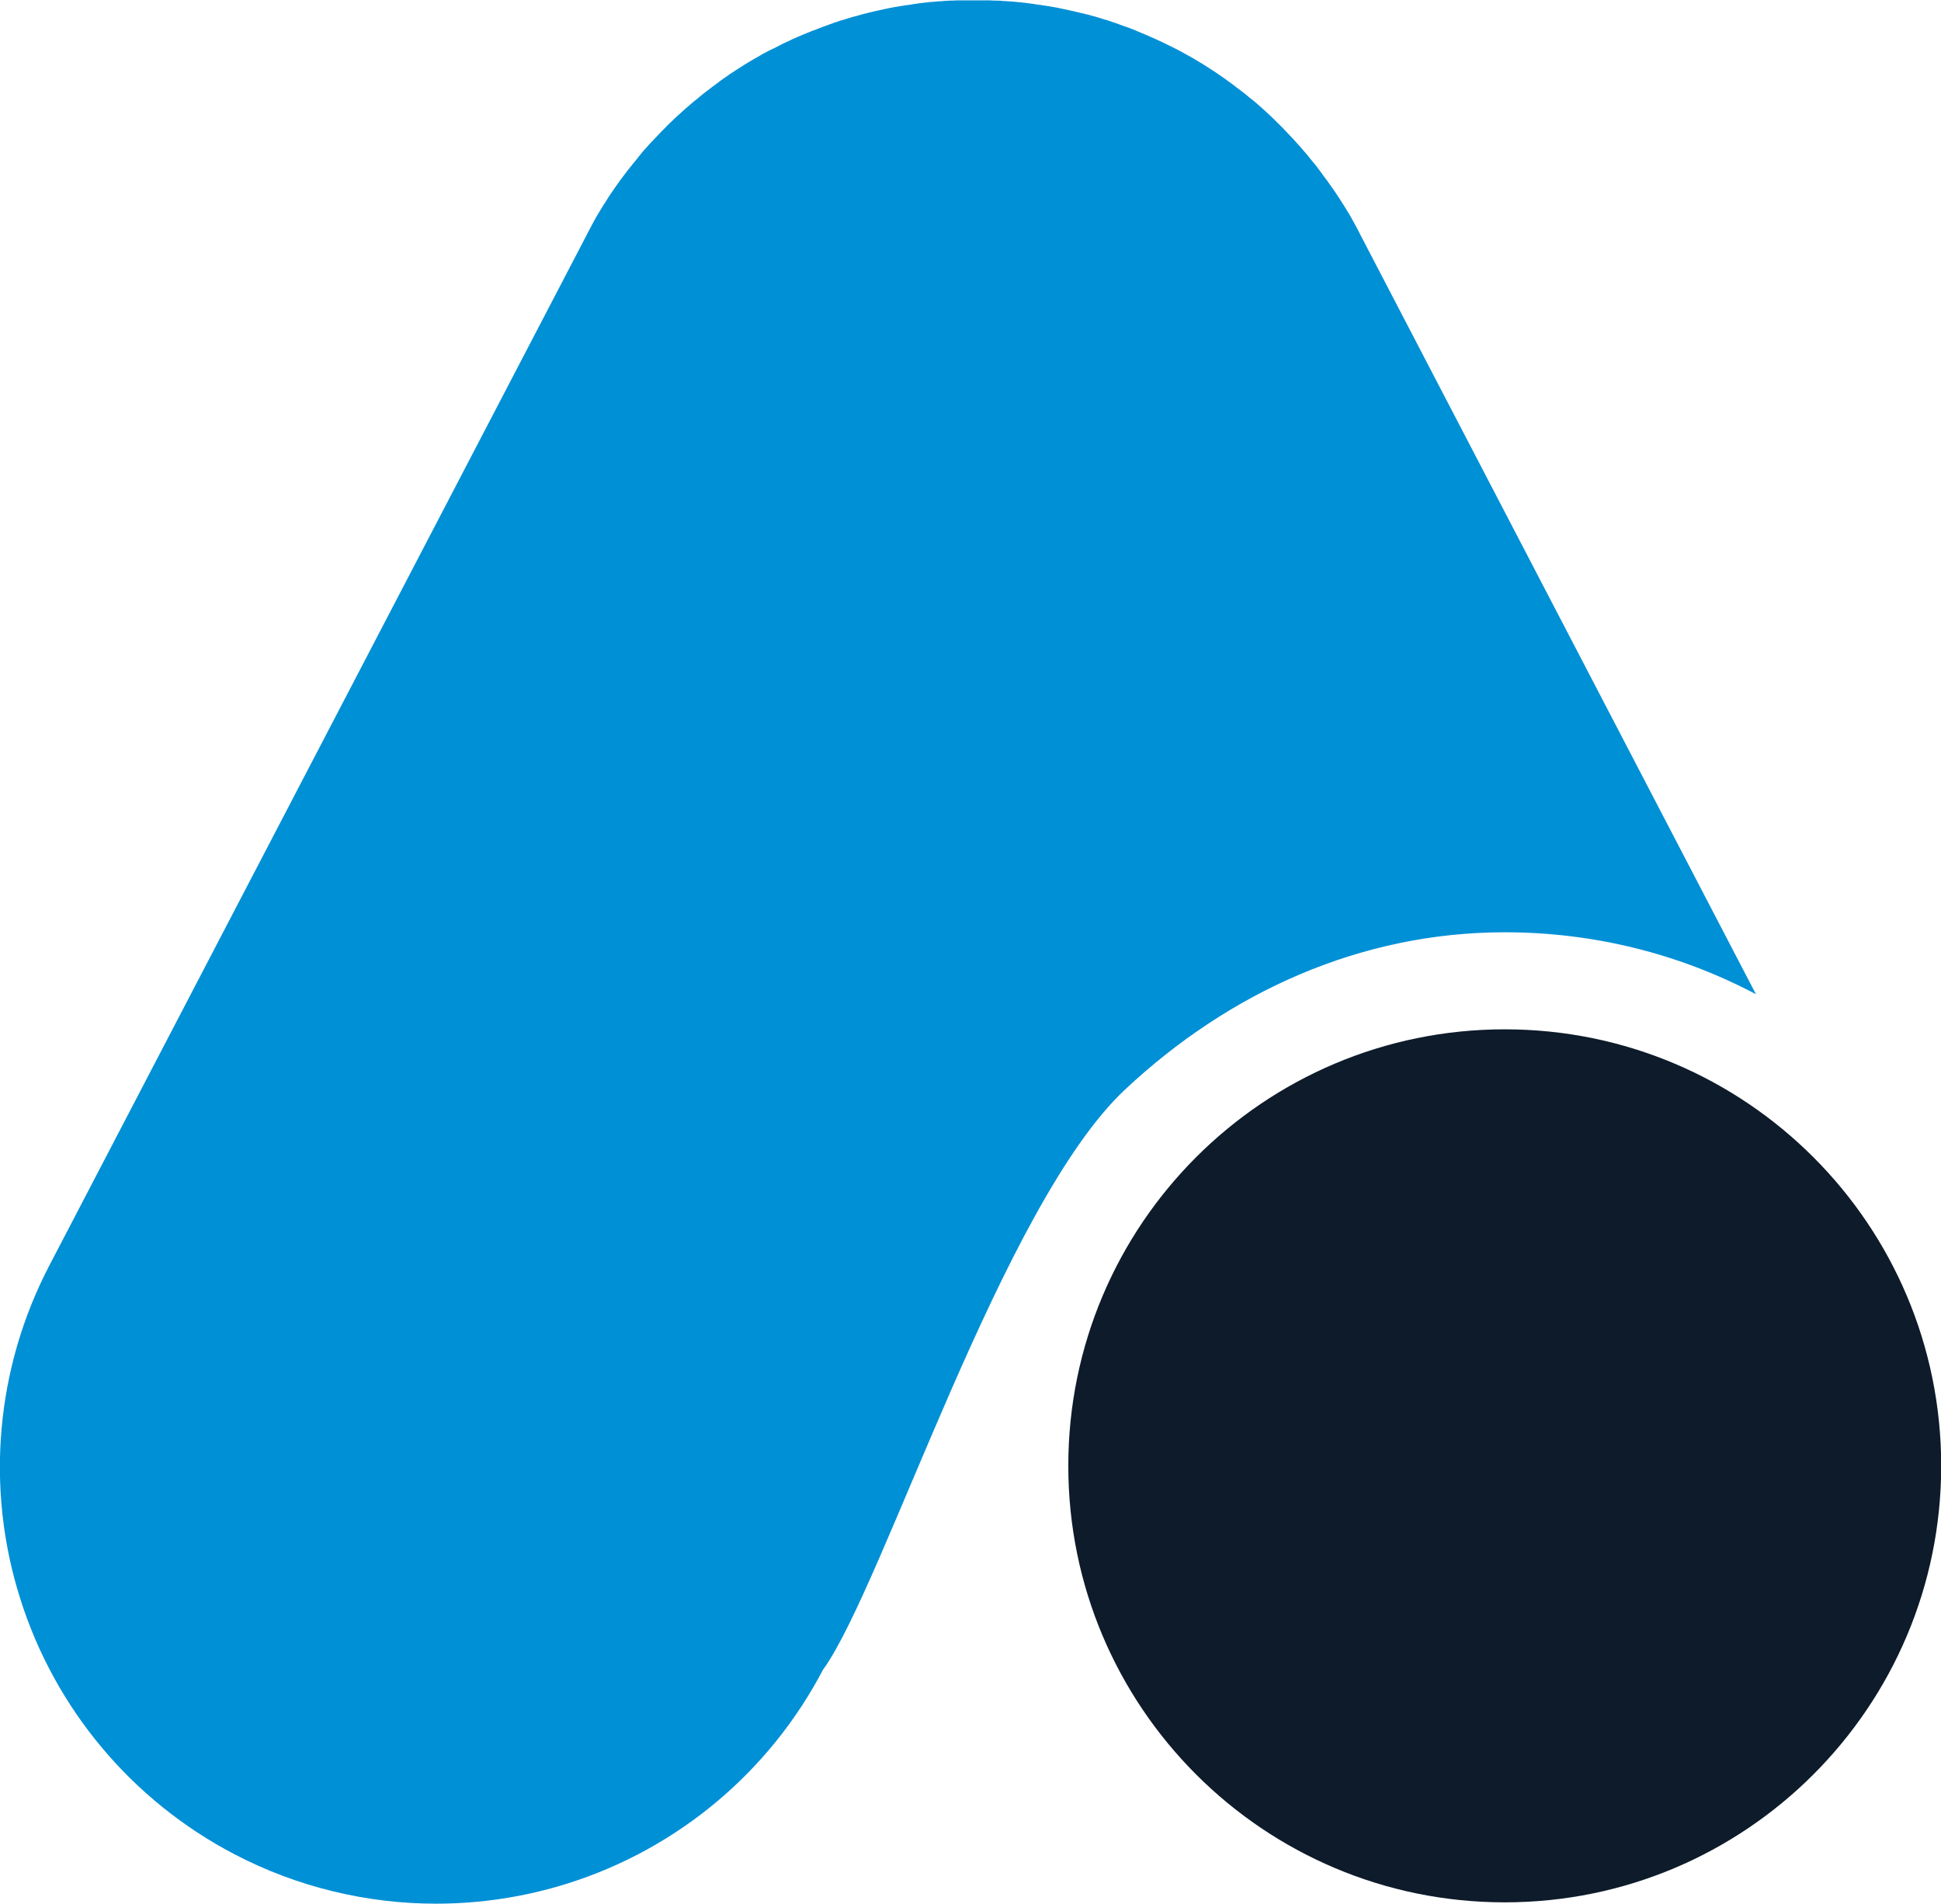
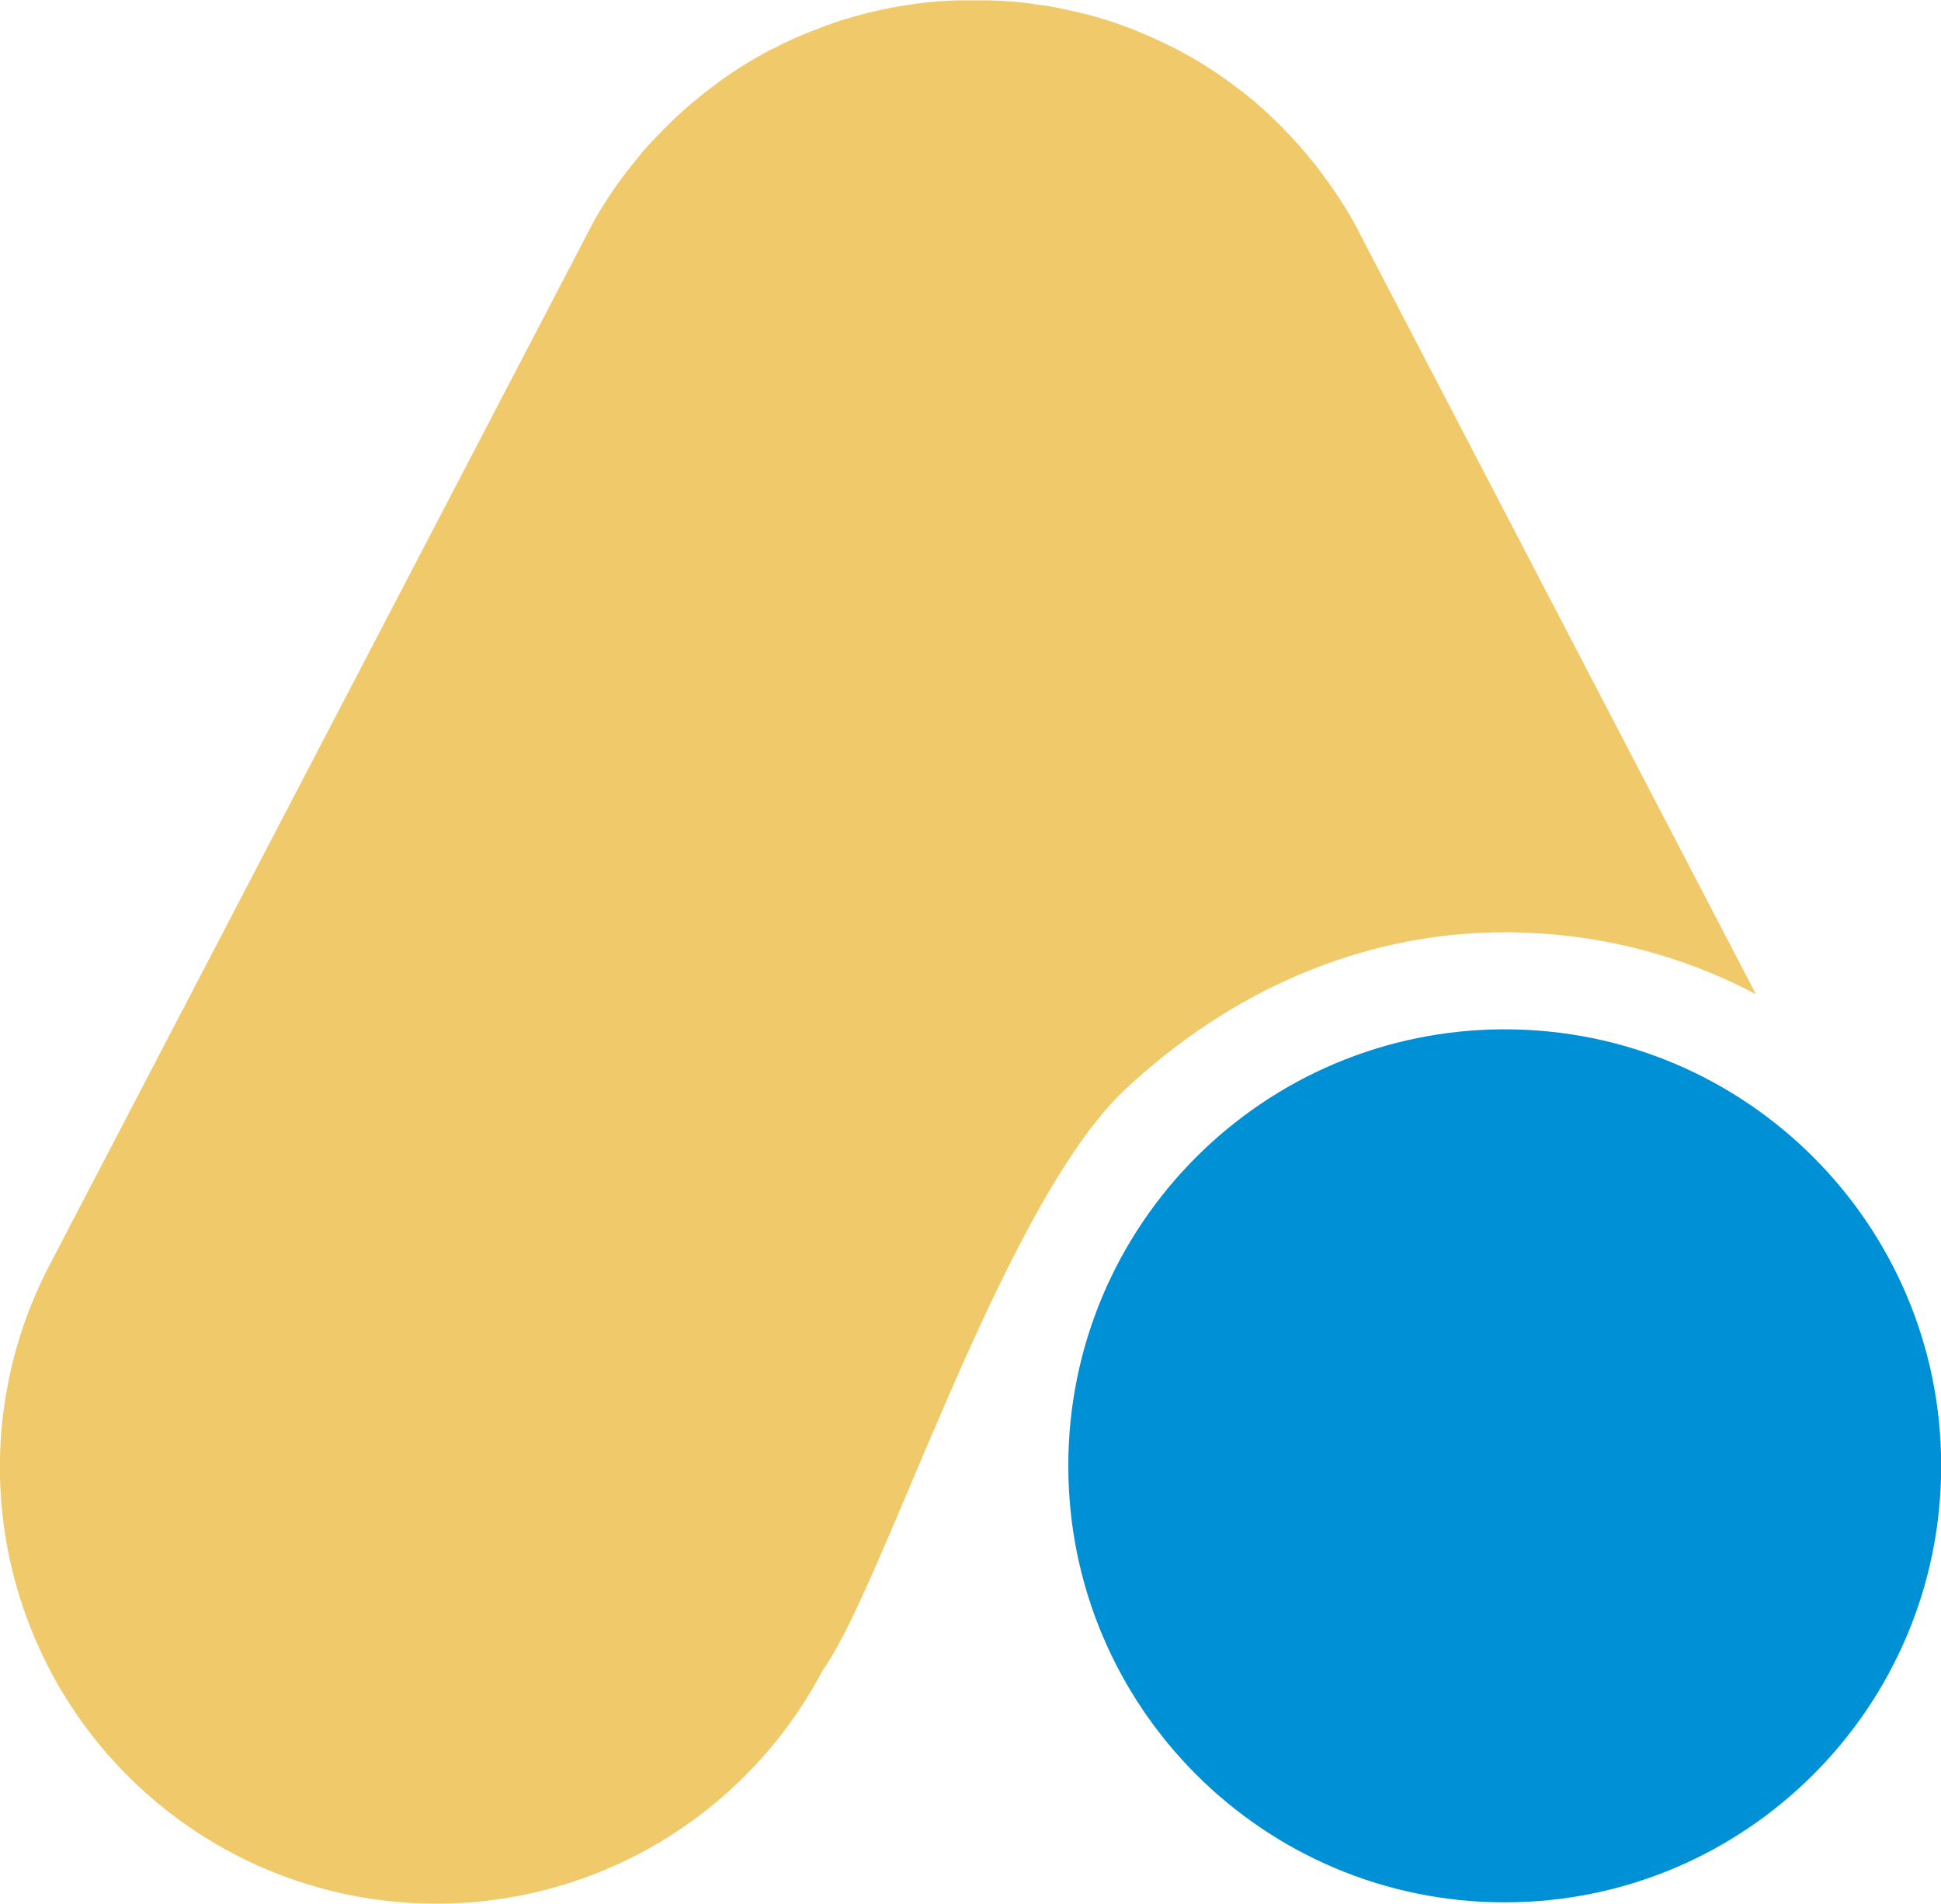
<svg xmlns="http://www.w3.org/2000/svg" viewBox="0 0 101.22 99.26">
-   <path fill="#0090d6" d="M42.95,87.02c3.17-4.46,9.31-24.2,15.71-30.2,5.46-5.12,12.33-8.21,19.81-8.21,4.64,0,9.11,1.12,13.1,3.23l-20.63-39.6c-.03-.07-.07-.13-.1-.2-.05-.09-.1-.19-.15-.28-.04-.07-.08-.15-.12-.22-.05-.09-.1-.18-.15-.27-.04-.08-.09-.15-.14-.23-.05-.08-.1-.17-.15-.25-.05-.08-.1-.16-.15-.23-.05-.08-.1-.16-.15-.24-.05-.08-.11-.16-.16-.24-.05-.07-.1-.15-.15-.22-.06-.08-.11-.16-.17-.24-.05-.07-.1-.14-.15-.21-.06-.08-.12-.16-.18-.24-.05-.07-.1-.14-.15-.21-.06-.08-.12-.16-.18-.24-.05-.07-.1-.13-.16-.2-.06-.08-.13-.15-.19-.23-.05-.07-.11-.13-.16-.2-.06-.08-.13-.15-.19-.22-.06-.07-.11-.13-.17-.2-.06-.07-.13-.14-.19-.21-.06-.07-.12-.13-.18-.2-.06-.07-.13-.14-.19-.2-.06-.07-.13-.13-.19-.2-.06-.07-.13-.13-.19-.2-.07-.07-.13-.13-.2-.2-.06-.06-.13-.12-.19-.19-.07-.07-.14-.13-.21-.2-.06-.06-.13-.12-.19-.18-.07-.07-.15-.13-.22-.2-.06-.06-.13-.11-.19-.17-.08-.07-.15-.13-.23-.2-.06-.05-.13-.11-.2-.16-.08-.06-.16-.13-.23-.19-.07-.05-.13-.11-.2-.16-.08-.06-.16-.12-.24-.18-.07-.05-.14-.1-.21-.16-.08-.06-.16-.12-.24-.18-.07-.05-.15-.1-.22-.16-.08-.06-.16-.11-.23-.16-.08-.05-.16-.11-.23-.16-.08-.05-.15-.1-.23-.15-.08-.05-.17-.11-.25-.16-.07-.05-.14-.09-.22-.14-.09-.06-.18-.11-.28-.17-.07-.04-.13-.08-.2-.12-.1-.06-.2-.12-.3-.17-.06-.03-.12-.07-.18-.1-.11-.06-.22-.12-.33-.18-.05-.03-.1-.05-.15-.08,0,0-.01,0-.01,0-.11-.06-.23-.12-.34-.17-.05-.03-.11-.05-.16-.08-.11-.05-.22-.11-.34-.16-.06-.03-.11-.05-.17-.08-.1-.05-.21-.09-.32-.14-.07-.03-.13-.06-.2-.09-.09-.04-.19-.08-.29-.12-.08-.03-.16-.07-.23-.1-.08-.03-.17-.07-.25-.1-.09-.03-.18-.07-.27-.1-.08-.03-.15-.05-.23-.08-.1-.04-.2-.07-.3-.11-.07-.02-.14-.05-.21-.07-.11-.04-.21-.07-.32-.11,0,0-.01,0-.02,0-.07-.02-.13-.04-.2-.06-.11-.03-.21-.07-.32-.1-.08-.02-.15-.04-.23-.06-.1-.03-.2-.06-.31-.08-.08-.02-.17-.04-.25-.06-.1-.02-.19-.05-.29-.07-.09-.02-.18-.04-.27-.06-.09-.02-.18-.04-.28-.06-.09-.02-.19-.04-.28-.06-.09-.02-.18-.04-.27-.05-.1-.02-.19-.03-.29-.05-.09-.01-.17-.03-.26-.04-.1-.02-.2-.03-.3-.04-.08-.01-.17-.03-.25-.04-.1-.01-.2-.03-.3-.04-.08-.01-.17-.02-.25-.03-.1-.01-.2-.02-.3-.03-.08,0-.17-.02-.25-.02-.1,0-.2-.02-.3-.02-.09,0-.17-.01-.26-.02-.1,0-.2-.01-.29-.01-.09,0-.17,0-.26-.01-.1,0-.19,0-.29,0-.09,0-.18,0-.27,0-.09,0-.19,0-.28,0s-.19,0-.28,0c-.09,0-.18,0-.27,0-.1,0-.19,0-.29,0-.09,0-.17,0-.26.01-.1,0-.2,0-.29.01-.09,0-.17.01-.26.02-.1,0-.2.01-.3.02-.08,0-.17.02-.25.02-.1,0-.2.02-.3.03-.08,0-.17.02-.25.03-.1.01-.2.02-.3.04-.08.01-.17.02-.25.04-.1.01-.2.03-.3.04-.09.01-.17.03-.26.04-.1.02-.19.03-.29.05-.09.02-.18.03-.27.05-.09.02-.19.04-.28.06-.09.02-.19.04-.28.06-.09.02-.18.04-.26.06-.1.02-.2.05-.29.07-.08.02-.16.04-.25.06-.1.03-.21.06-.31.09-.08.02-.15.04-.23.06-.11.03-.22.07-.33.1-.06.02-.13.04-.19.06,0,0-.01,0-.02,0-.11.03-.22.07-.33.11-.07.02-.14.04-.2.07-.1.04-.21.07-.31.11-.07.03-.15.05-.22.08-.09.04-.19.07-.28.11-.08.03-.16.06-.24.09-.08.03-.17.07-.25.1-.09.04-.18.07-.27.11-.07.03-.14.06-.21.09-.1.04-.2.09-.3.13-.06.03-.12.06-.18.09-.11.05-.22.1-.33.15-.06.03-.11.06-.17.09-.11.06-.22.11-.33.17,0,0-.01,0-.02,0-.05.03-.1.06-.16.08-.11.06-.21.11-.32.17-.06.03-.13.07-.19.11-.1.06-.2.11-.3.17-.07.04-.14.08-.2.12-.09.05-.18.11-.27.16-.07.05-.15.09-.22.14-.08.05-.17.11-.25.16-.08.05-.15.1-.23.15-.08.05-.16.1-.23.16-.08.05-.16.11-.23.16-.07.05-.15.1-.22.16-.08.06-.16.12-.24.18-.07.05-.14.1-.21.16-.08.06-.16.12-.24.18-.07.05-.14.11-.2.16-.08.06-.15.13-.23.19-.07.05-.13.11-.2.16-.08.06-.15.13-.22.19-.07.06-.13.11-.2.17-.07.06-.14.13-.22.2-.07.06-.13.12-.2.18-.07.06-.14.13-.21.2-.07.06-.13.13-.2.19-.07.06-.13.13-.2.2-.07.07-.13.13-.2.2-.06.06-.12.13-.19.2-.07.07-.13.14-.2.21-.06.06-.12.13-.18.19-.07.07-.13.14-.2.22-.06.06-.11.13-.17.19-.07.08-.13.15-.19.23-.05.06-.11.13-.16.2-.06.08-.13.16-.19.23-.05.07-.1.13-.16.2-.06.08-.13.16-.19.24-.05.07-.1.14-.15.2-.06.08-.12.16-.18.24-.05.07-.1.14-.15.21-.06.08-.11.16-.17.24-.05.07-.1.15-.15.22-.05.08-.11.16-.16.24-.05.08-.1.16-.15.24-.05.08-.1.16-.15.23-.05.08-.1.17-.15.25-.05.08-.09.15-.14.23-.05.09-.1.18-.15.27-.04.07-.08.14-.12.22-.05.1-.1.19-.15.29-.03.06-.07.13-.1.19l-.02.04s0,0,0,0L2.57,65.99c-2.79,5.35-3.34,11.6-1.52,17.35,1.81,5.76,5.84,10.56,11.19,13.35,3.28,1.71,6.89,2.57,10.51,2.57,2.3,0,4.61-.35,6.84-1.05,5.76-1.81,10.56-5.84,13.35-11.19" />
-   <circle fill="#0d1b2a" cx="78.47" cy="76.43" r="22.76" />
+   <path fill="#f0c96a" d="M42.95,87.02c3.17-4.46,9.31-24.2,15.71-30.2,5.46-5.12,12.33-8.21,19.81-8.21,4.64,0,9.11,1.12,13.1,3.23l-20.63-39.6c-.03-.07-.07-.13-.1-.2-.05-.09-.1-.19-.15-.28-.04-.07-.08-.15-.12-.22-.05-.09-.1-.18-.15-.27-.04-.08-.09-.15-.14-.23-.05-.08-.1-.17-.15-.25-.05-.08-.1-.16-.15-.23-.05-.08-.1-.16-.15-.24-.05-.08-.11-.16-.16-.24-.05-.07-.1-.15-.15-.22-.06-.08-.11-.16-.17-.24-.05-.07-.1-.14-.15-.21-.06-.08-.12-.16-.18-.24-.05-.07-.1-.14-.15-.21-.06-.08-.12-.16-.18-.24-.05-.07-.1-.13-.16-.2-.06-.08-.13-.15-.19-.23-.05-.07-.11-.13-.16-.2-.06-.08-.13-.15-.19-.22-.06-.07-.11-.13-.17-.2-.06-.07-.13-.14-.19-.21-.06-.07-.12-.13-.18-.2-.06-.07-.13-.14-.19-.2-.06-.07-.13-.13-.19-.2-.06-.07-.13-.13-.19-.2-.07-.07-.13-.13-.2-.2-.06-.06-.13-.12-.19-.19-.07-.07-.14-.13-.21-.2-.06-.06-.13-.12-.19-.18-.07-.07-.15-.13-.22-.2-.06-.06-.13-.11-.19-.17-.08-.07-.15-.13-.23-.2-.06-.05-.13-.11-.2-.16-.08-.06-.16-.13-.23-.19-.07-.05-.13-.11-.2-.16-.08-.06-.16-.12-.24-.18-.07-.05-.14-.1-.21-.16-.08-.06-.16-.12-.24-.18-.07-.05-.15-.1-.22-.16-.08-.06-.16-.11-.23-.16-.08-.05-.16-.11-.23-.16-.08-.05-.15-.1-.23-.15-.08-.05-.17-.11-.25-.16-.07-.05-.14-.09-.22-.14-.09-.06-.18-.11-.28-.17-.07-.04-.13-.08-.2-.12-.1-.06-.2-.12-.3-.17-.06-.03-.12-.07-.18-.1-.11-.06-.22-.12-.33-.18-.05-.03-.1-.05-.15-.08,0,0-.01,0-.01,0-.11-.06-.23-.12-.34-.17-.05-.03-.11-.05-.16-.08-.11-.05-.22-.11-.34-.16-.06-.03-.11-.05-.17-.08-.1-.05-.21-.09-.32-.14-.07-.03-.13-.06-.2-.09-.09-.04-.19-.08-.29-.12-.08-.03-.16-.07-.23-.1-.08-.03-.17-.07-.25-.1-.09-.03-.18-.07-.27-.1-.08-.03-.15-.05-.23-.08-.1-.04-.2-.07-.3-.11-.07-.02-.14-.05-.21-.07-.11-.04-.21-.07-.32-.11,0,0-.01,0-.02,0-.07-.02-.13-.04-.2-.06-.11-.03-.21-.07-.32-.1-.08-.02-.15-.04-.23-.06-.1-.03-.2-.06-.31-.08-.08-.02-.17-.04-.25-.06-.1-.02-.19-.05-.29-.07-.09-.02-.18-.04-.27-.06-.09-.02-.18-.04-.28-.06-.09-.02-.19-.04-.28-.06-.09-.02-.18-.04-.27-.05-.1-.02-.19-.03-.29-.05-.09-.01-.17-.03-.26-.04-.1-.02-.2-.03-.3-.04-.08-.01-.17-.03-.25-.04-.1-.01-.2-.03-.3-.04-.08-.01-.17-.02-.25-.03-.1-.01-.2-.02-.3-.03-.08,0-.17-.02-.25-.02-.1,0-.2-.02-.3-.02-.09,0-.17-.01-.26-.02-.1,0-.2-.01-.29-.01-.09,0-.17,0-.26-.01-.1,0-.19,0-.29,0-.09,0-.18,0-.27,0-.09,0-.19,0-.28,0s-.19,0-.28,0c-.09,0-.18,0-.27,0-.1,0-.19,0-.29,0-.09,0-.17,0-.26.01-.1,0-.2,0-.29.01-.09,0-.17.01-.26.02-.1,0-.2.01-.3.02-.08,0-.17.02-.25.02-.1,0-.2.02-.3.03-.08,0-.17.02-.25.03-.1.01-.2.02-.3.04-.08.01-.17.02-.25.04-.1.01-.2.03-.3.04-.09.01-.17.03-.26.04-.1.02-.19.03-.29.05-.09.02-.18.03-.27.05-.09.02-.19.04-.28.06-.09.02-.19.04-.28.06-.09.02-.18.04-.26.06-.1.02-.2.05-.29.07-.08.02-.16.04-.25.06-.1.03-.21.06-.31.09-.08.02-.15.04-.23.06-.11.03-.22.07-.33.1-.06.02-.13.04-.19.06,0,0-.01,0-.02,0-.11.03-.22.07-.33.11-.07.02-.14.04-.2.07-.1.04-.21.07-.31.11-.07.03-.15.05-.22.08-.09.04-.19.07-.28.11-.08.03-.16.06-.24.09-.08.03-.17.07-.25.1-.09.04-.18.07-.27.11-.07.03-.14.06-.21.09-.1.04-.2.09-.3.13-.06.03-.12.06-.18.09-.11.05-.22.1-.33.15-.06.03-.11.06-.17.09-.11.06-.22.11-.33.17,0,0-.01,0-.02,0-.05.03-.1.06-.16.08-.11.06-.21.11-.32.17-.06.03-.13.07-.19.11-.1.06-.2.11-.3.17-.07.04-.14.08-.2.12-.09.05-.18.11-.27.16-.07.05-.15.09-.22.14-.08.05-.17.11-.25.16-.08.05-.15.1-.23.15-.08.05-.16.1-.23.16-.08.05-.16.11-.23.16-.07.05-.15.1-.22.16-.08.06-.16.12-.24.18-.07.05-.14.1-.21.16-.08.06-.16.12-.24.18-.07.05-.14.11-.2.16-.08.06-.15.13-.23.19-.07.05-.13.11-.2.16-.08.06-.15.13-.22.19-.07.06-.13.11-.2.17-.07.06-.14.13-.22.2-.07.06-.13.12-.2.18-.07.06-.14.13-.21.2-.07.06-.13.13-.2.19-.07.06-.13.13-.2.2-.07.07-.13.13-.2.2-.06.06-.12.13-.19.2-.07.07-.13.14-.2.21-.06.06-.12.13-.18.19-.07.07-.13.14-.2.22-.06.06-.11.13-.17.19-.07.08-.13.15-.19.23-.05.06-.11.13-.16.2-.06.08-.13.16-.19.23-.05.07-.1.13-.16.2-.06.08-.13.16-.19.24-.05.07-.1.14-.15.2-.06.08-.12.16-.18.24-.05.07-.1.14-.15.21-.06.08-.11.16-.17.24-.05.07-.1.15-.15.22-.05.08-.11.16-.16.24-.05.08-.1.16-.15.24-.05.08-.1.16-.15.23-.05.08-.1.17-.15.25-.05.08-.09.15-.14.23-.05.09-.1.18-.15.27-.04.07-.08.14-.12.22-.05.1-.1.19-.15.29-.03.06-.07.13-.1.19l-.02.04s0,0,0,0L2.57,65.99c-2.79,5.35-3.34,11.6-1.52,17.35,1.81,5.76,5.84,10.56,11.19,13.35,3.28,1.71,6.89,2.57,10.51,2.57,2.3,0,4.61-.35,6.84-1.05,5.76-1.81,10.56-5.84,13.35-11.19" />
+   <circle fill="#0090d6" cx="78.47" cy="76.43" r="22.76" />
</svg>
